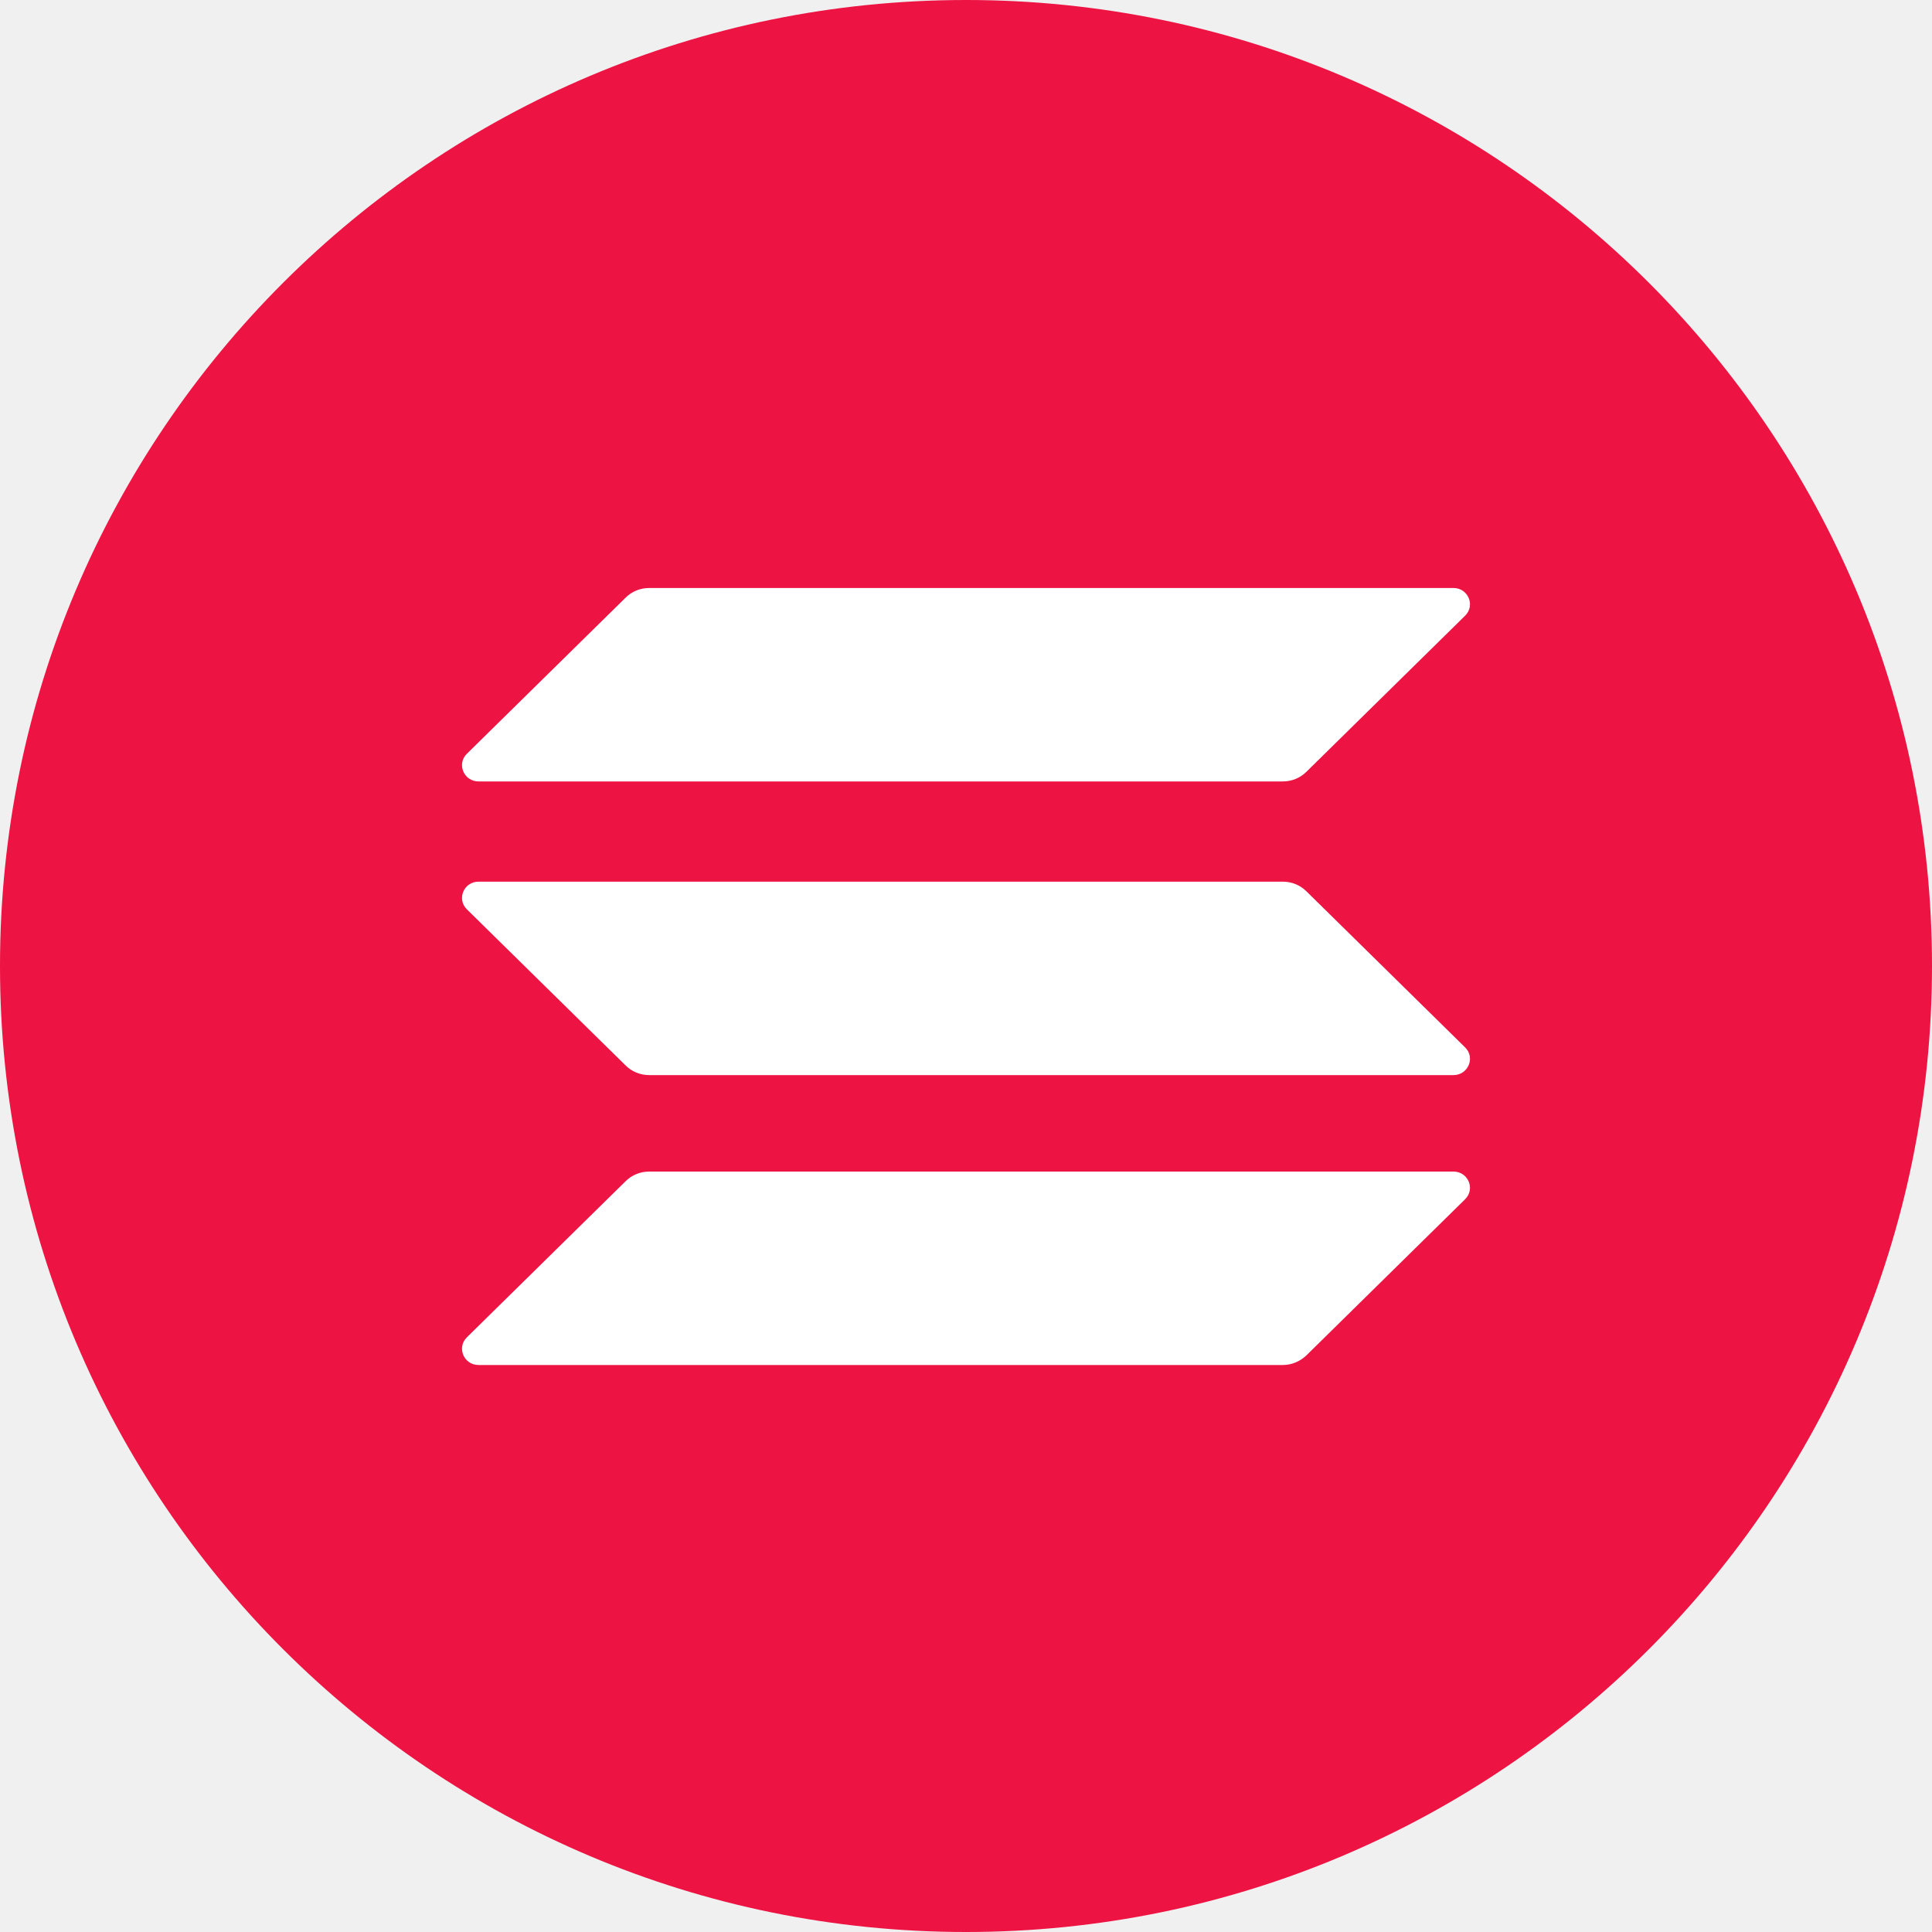
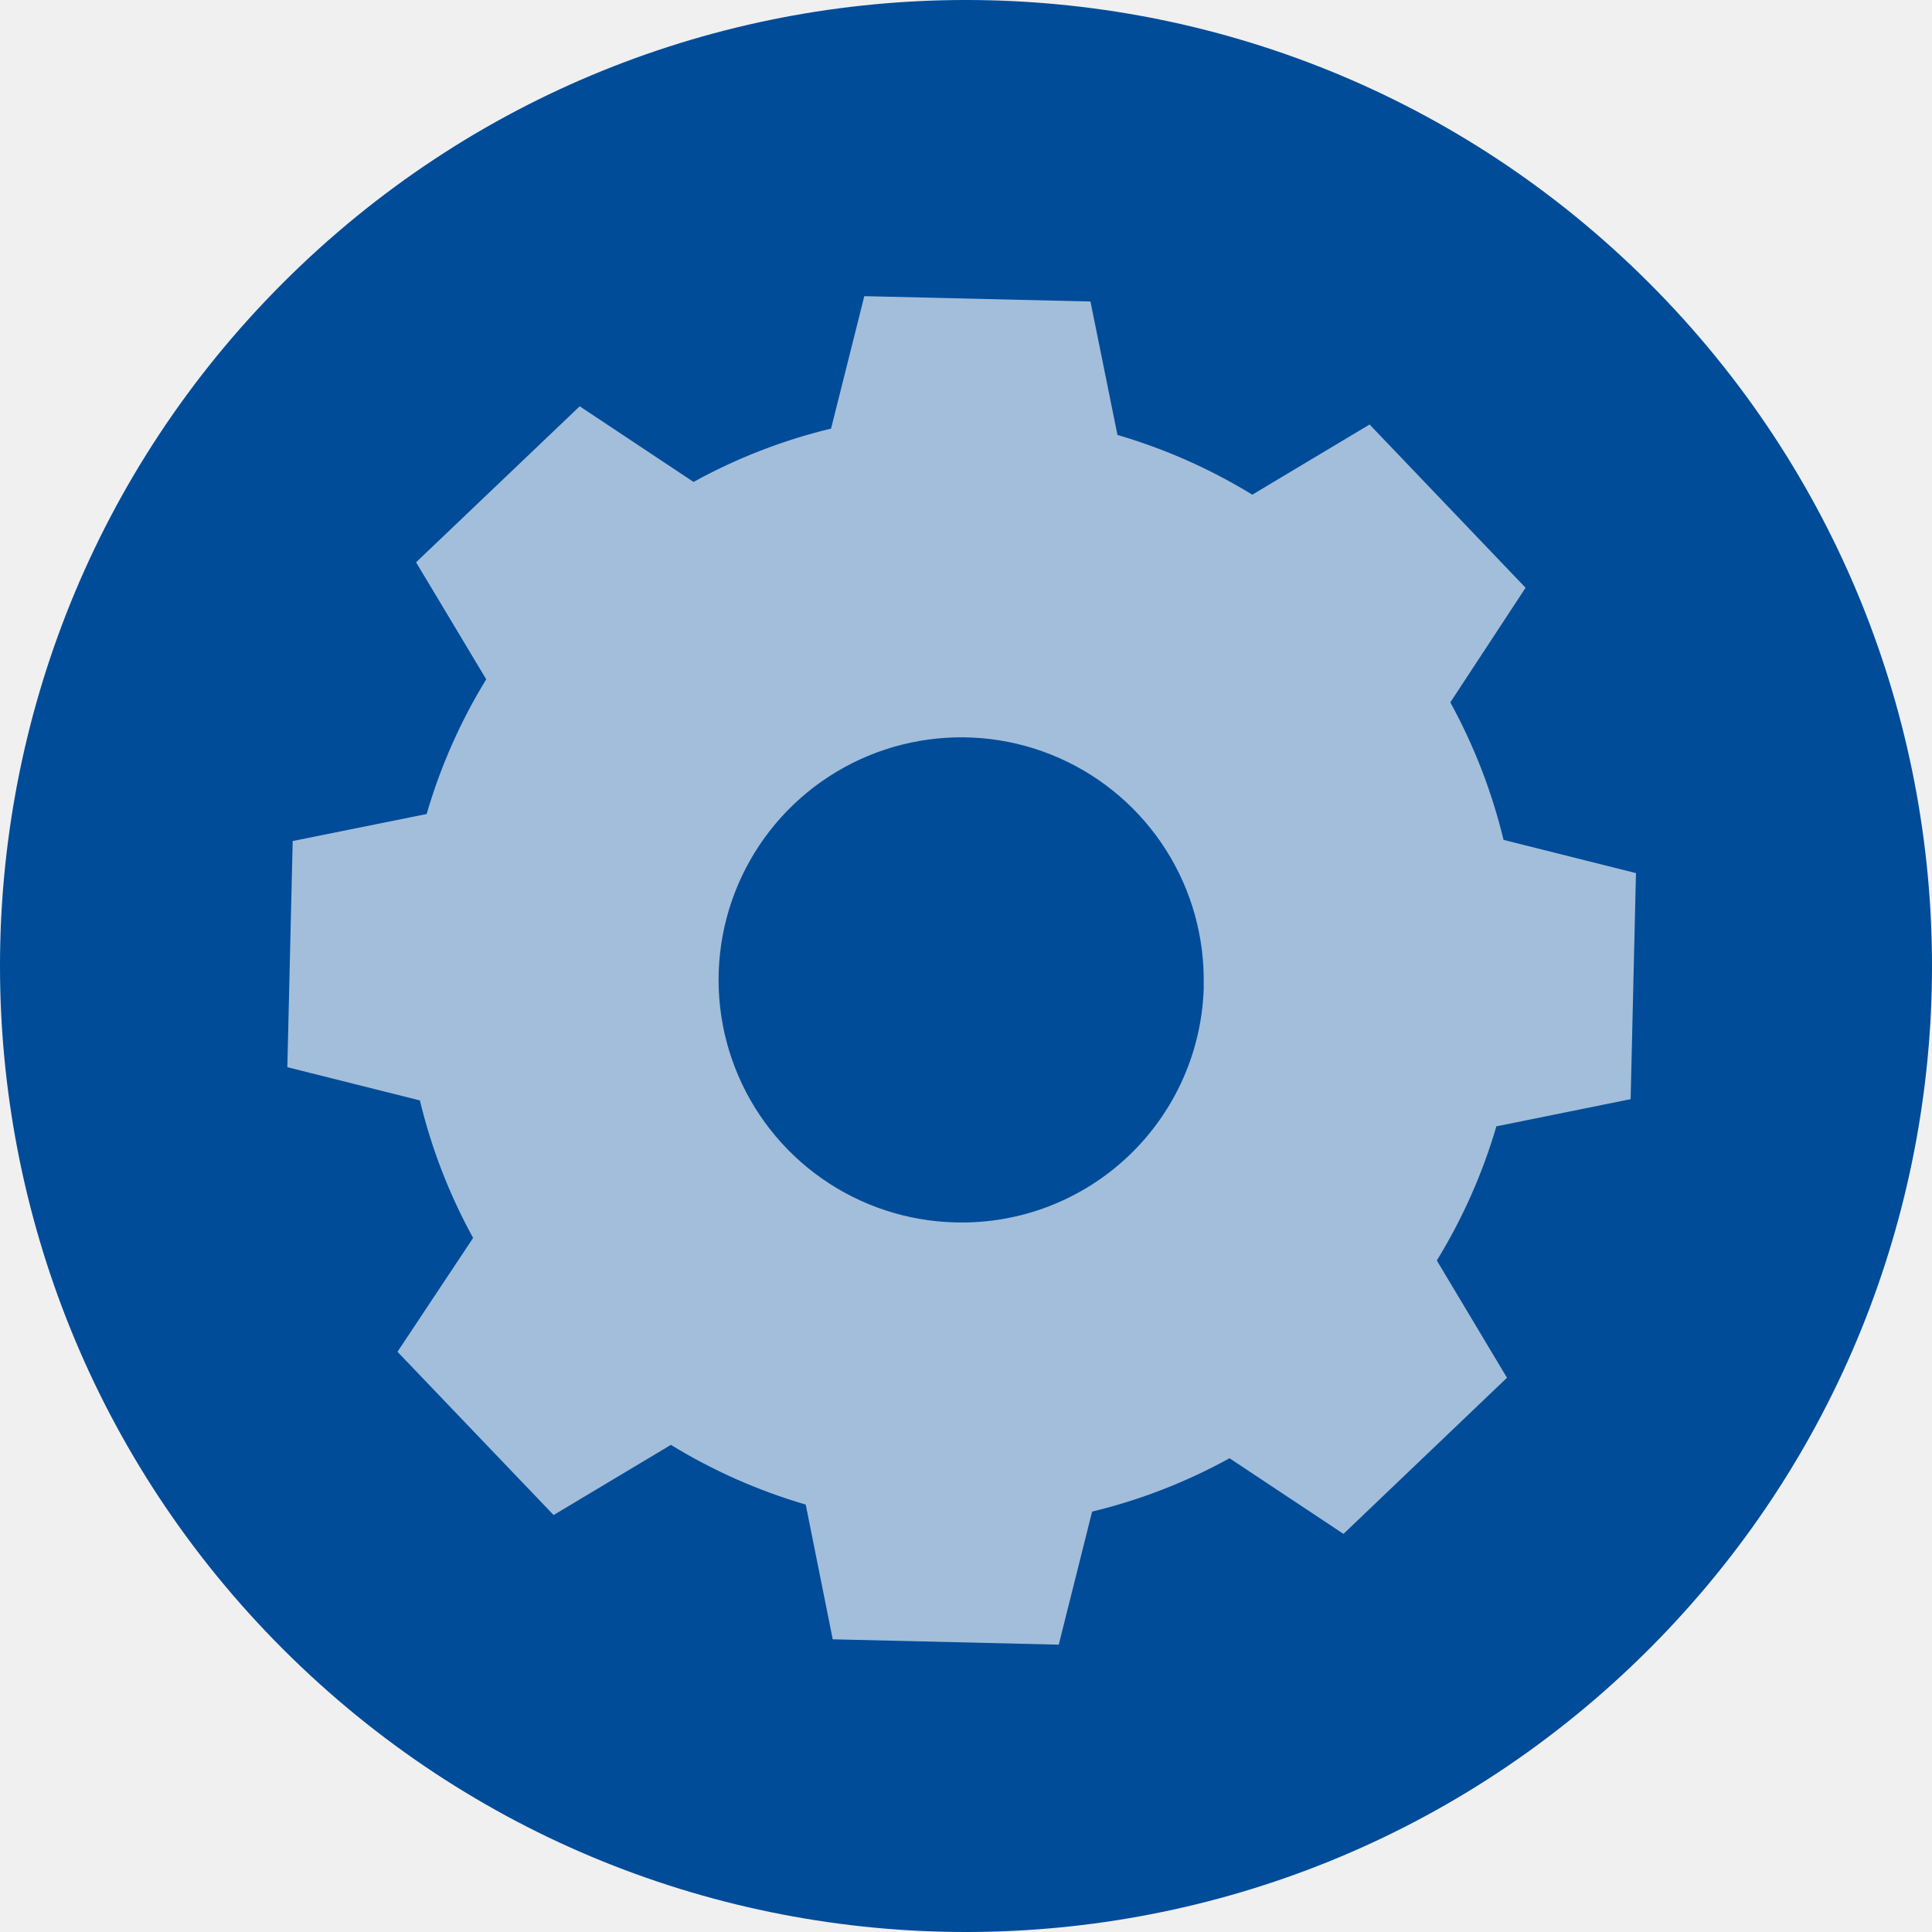
- <svg xmlns="http://www.w3.org/2000/svg" width="92" height="92" viewBox="0 0 92 92" fill="none">
-   <path d="M92 46C92 71.405 71.405 92 46 92C20.595 92 0 71.405 0 46C0 20.595 20.595 0 46 0C71.405 0 92 20.595 92 46Z" fill="#ED1343" />
-   <path d="M62.202 36.76C61.912 37.045 61.514 37.211 61.091 37.211L22.787 37.211C22.087 37.211 21.737 36.38 22.232 35.894L29.799 28.451C30.088 28.166 30.486 28 30.909 28L69.213 28C69.913 28 70.263 28.831 69.768 29.318L62.202 36.76Z" fill="white" />
-   <path d="M62.202 64.549C61.9 64.834 61.502 65 61.091 65L22.787 65C22.087 65 21.737 64.169 22.232 63.682L29.799 56.24C30.088 55.955 30.486 55.789 30.909 55.789L69.213 55.789C69.913 55.789 70.263 56.62 69.768 57.106L62.202 64.549Z" fill="white" />
-   <path d="M29.799 50.744C30.088 51.029 30.486 51.195 30.909 51.195L69.213 51.195C69.913 51.195 70.263 50.364 69.768 49.877L62.202 42.435C61.912 42.15 61.514 41.984 61.091 41.984L22.787 41.984C22.087 41.984 21.737 42.815 22.232 43.301L29.799 50.744Z" fill="white" />
+ <svg xmlns="http://www.w3.org/2000/svg" width="310" height="310" viewBox="0 0 310 310" fill="none">
+   <path d="M 264.602 264.602 C 325.133 204.07 325.133 105.93 264.602 45.398 C 204.07 -15.133 105.93 -15.133 45.398 45.398 C -15.133 105.93 -15.133 204.07 45.398 264.602 C 105.93 325.133 204.07 325.133 264.602 264.602 Z" fill="#004C99" />
+   <g opacity="0.8" transform="matrix(1.414214, 0, 0, 1.414214, -64.20316, -64.20316)">
+     <path opacity="0.8" fill-rule="evenodd" clip-rule="evenodd" d="M215.194 173.126C213.629 178.501 211.35 183.642 208.418 188.412L216.379 201.718L197.828 219.431L184.898 210.849C179.995 213.553 174.752 215.589 169.309 216.902L165.523 232L139.879 231.393L136.816 216.108C131.439 214.536 126.294 212.258 121.516 209.332L108.21 217.292L90.497 198.771L99.079 185.854C96.379 180.946 94.348 175.698 93.04 170.251L78 166.48L78.607 140.821L93.806 137.758C95.366 132.384 97.64 127.243 100.567 122.473L92.606 109.195L111.172 91.497L124.088 100.079C128.996 97.374 134.243 95.338 139.691 94.025L143.462 79L169.121 79.607L172.184 94.748C177.561 96.319 182.706 98.598 187.484 101.524L200.79 93.563L218.488 112.085L209.95 125.088C212.644 129.999 214.675 135.246 215.989 140.691L231.014 144.462L230.408 170.107L215.223 173.184L215.194 173.126ZM181.965 157.234C182.095 151.791 180.608 146.432 177.692 141.835C174.776 137.238 170.562 133.609 165.583 131.406C160.605 129.204 155.085 128.528 149.722 129.463C144.359 130.398 139.393 132.903 135.454 136.661C131.514 140.418 128.778 145.26 127.59 150.573C126.403 155.886 126.817 161.431 128.782 166.509C130.746 171.586 134.173 175.966 138.627 179.096C143.081 182.226 148.364 183.964 153.807 184.092C157.421 184.188 161.019 183.569 164.394 182.27C167.769 180.971 170.853 179.019 173.471 176.525C176.089 174.03 178.188 171.043 179.648 167.735C181.109 164.427 181.901 160.863 181.979 157.248L181.965 157.234Z" fill="white" />
+   </g>
</svg>
